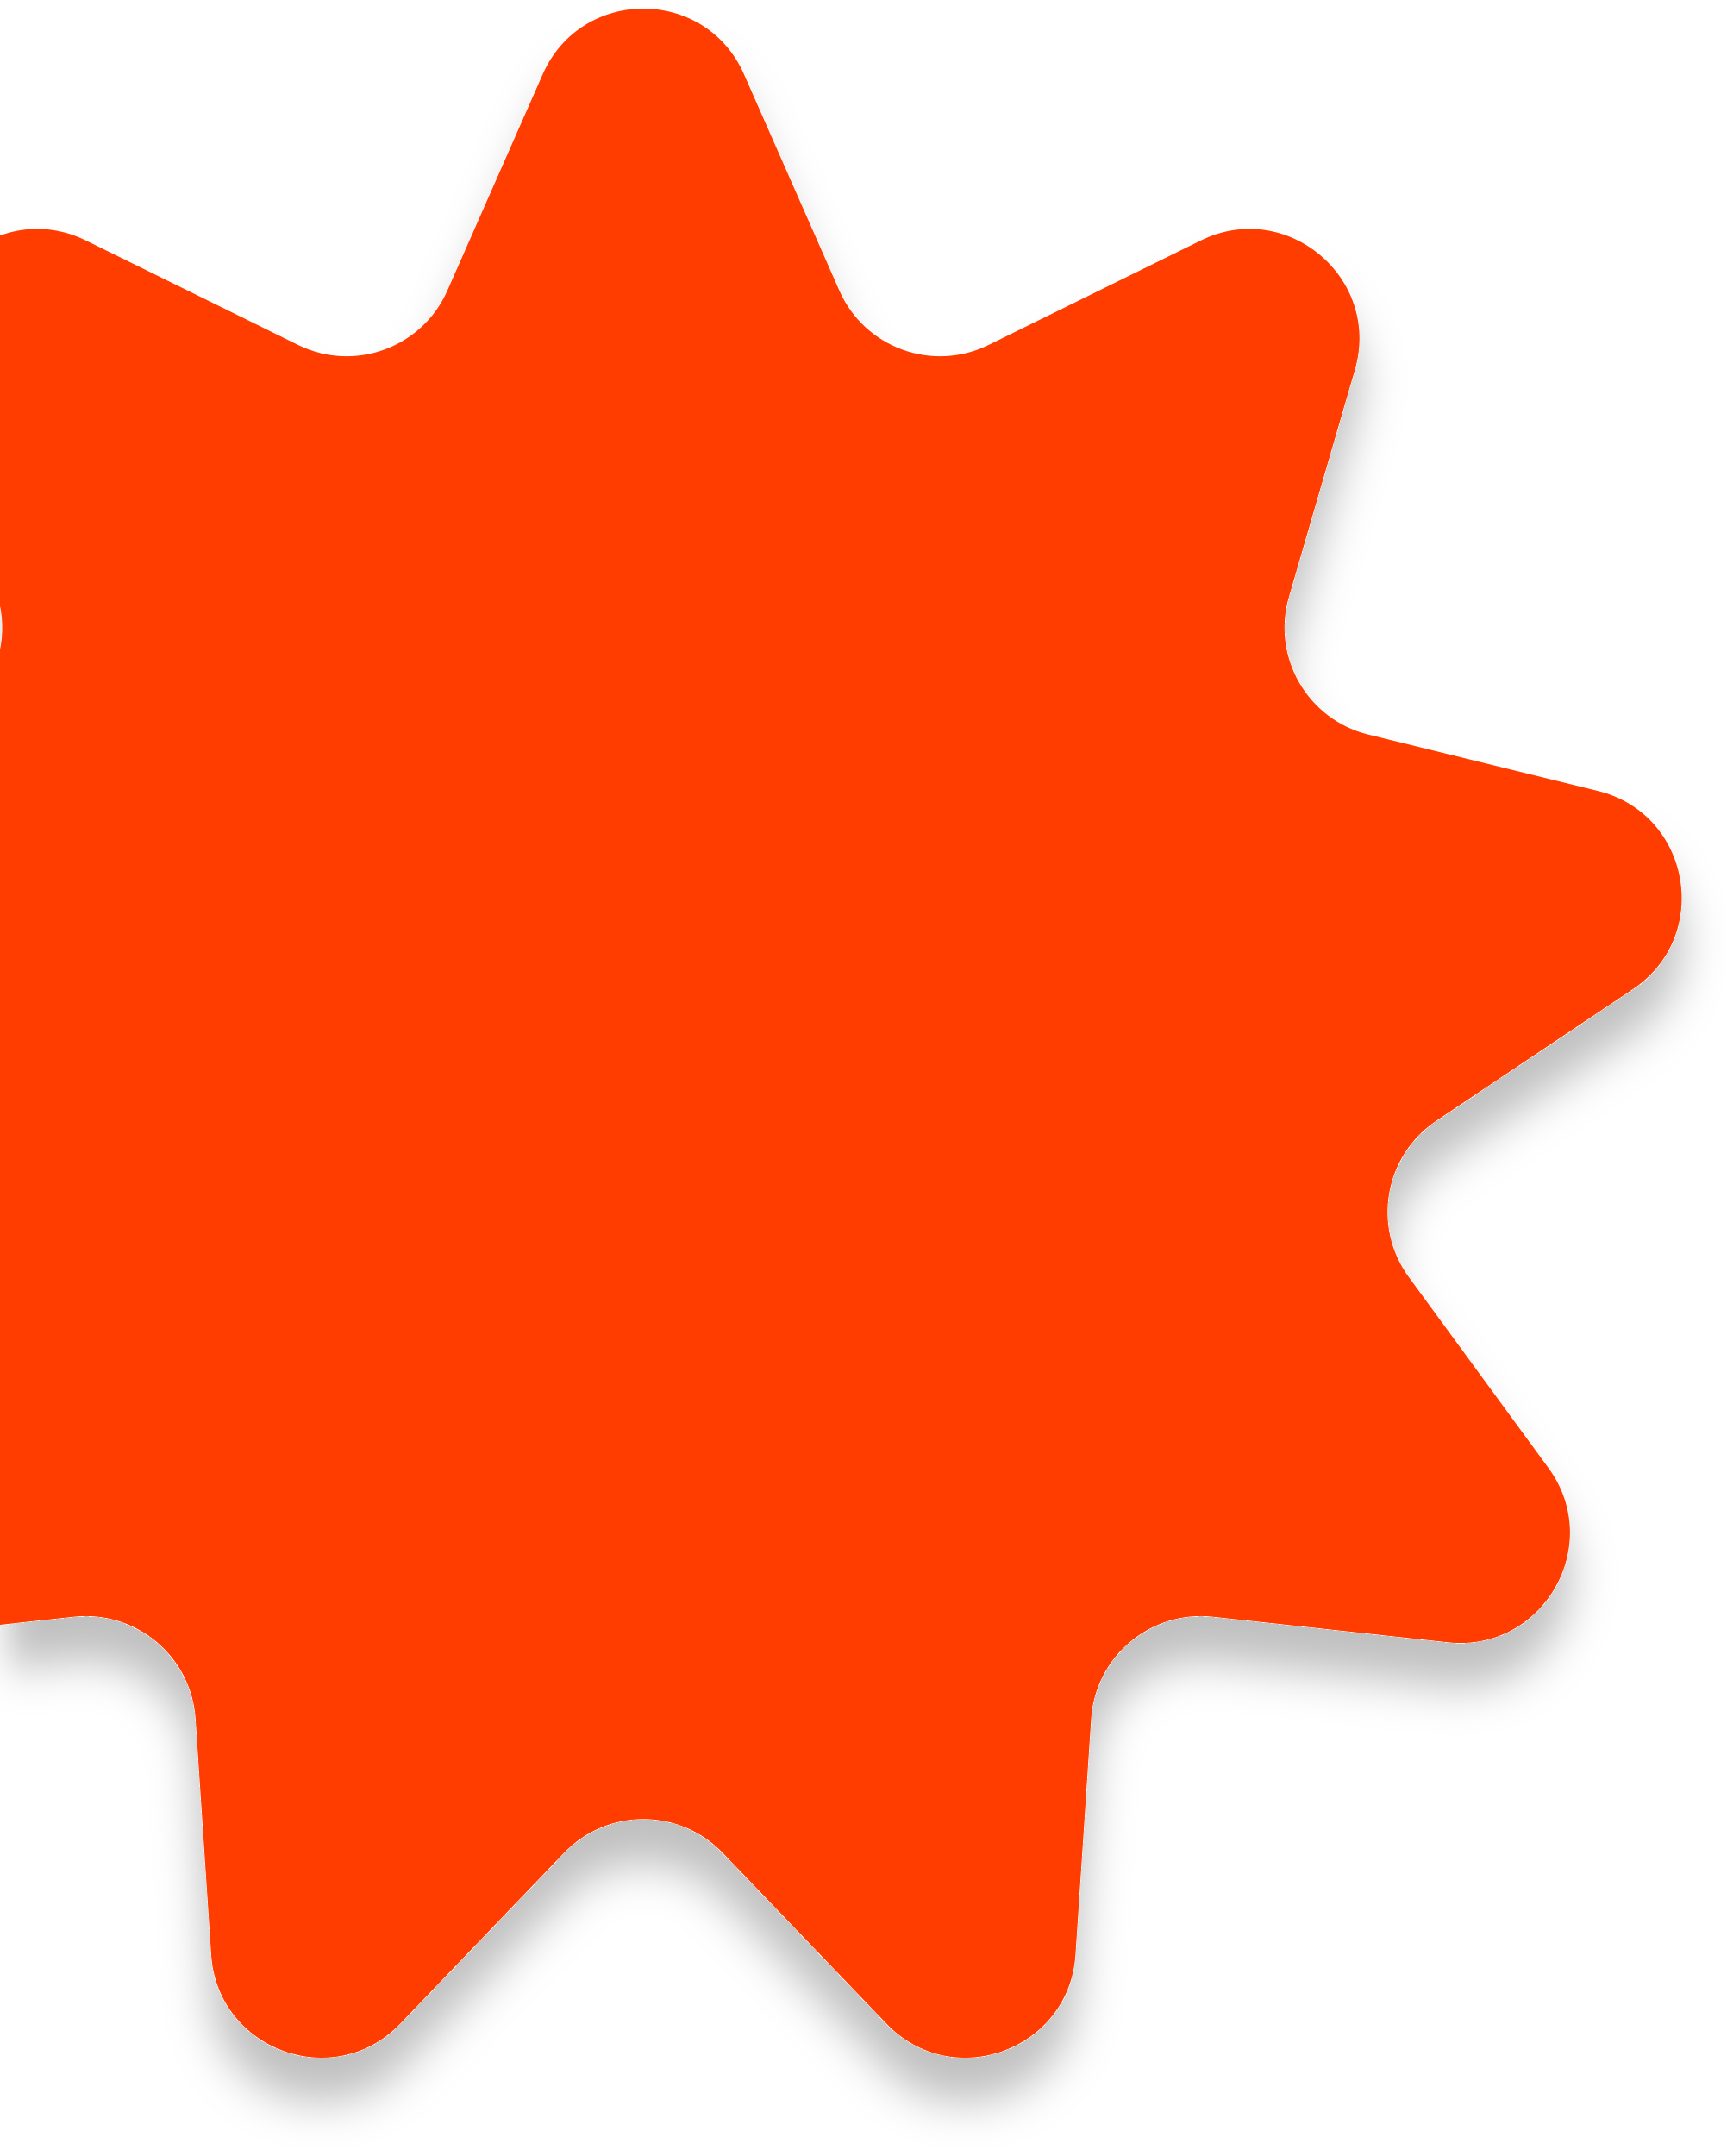
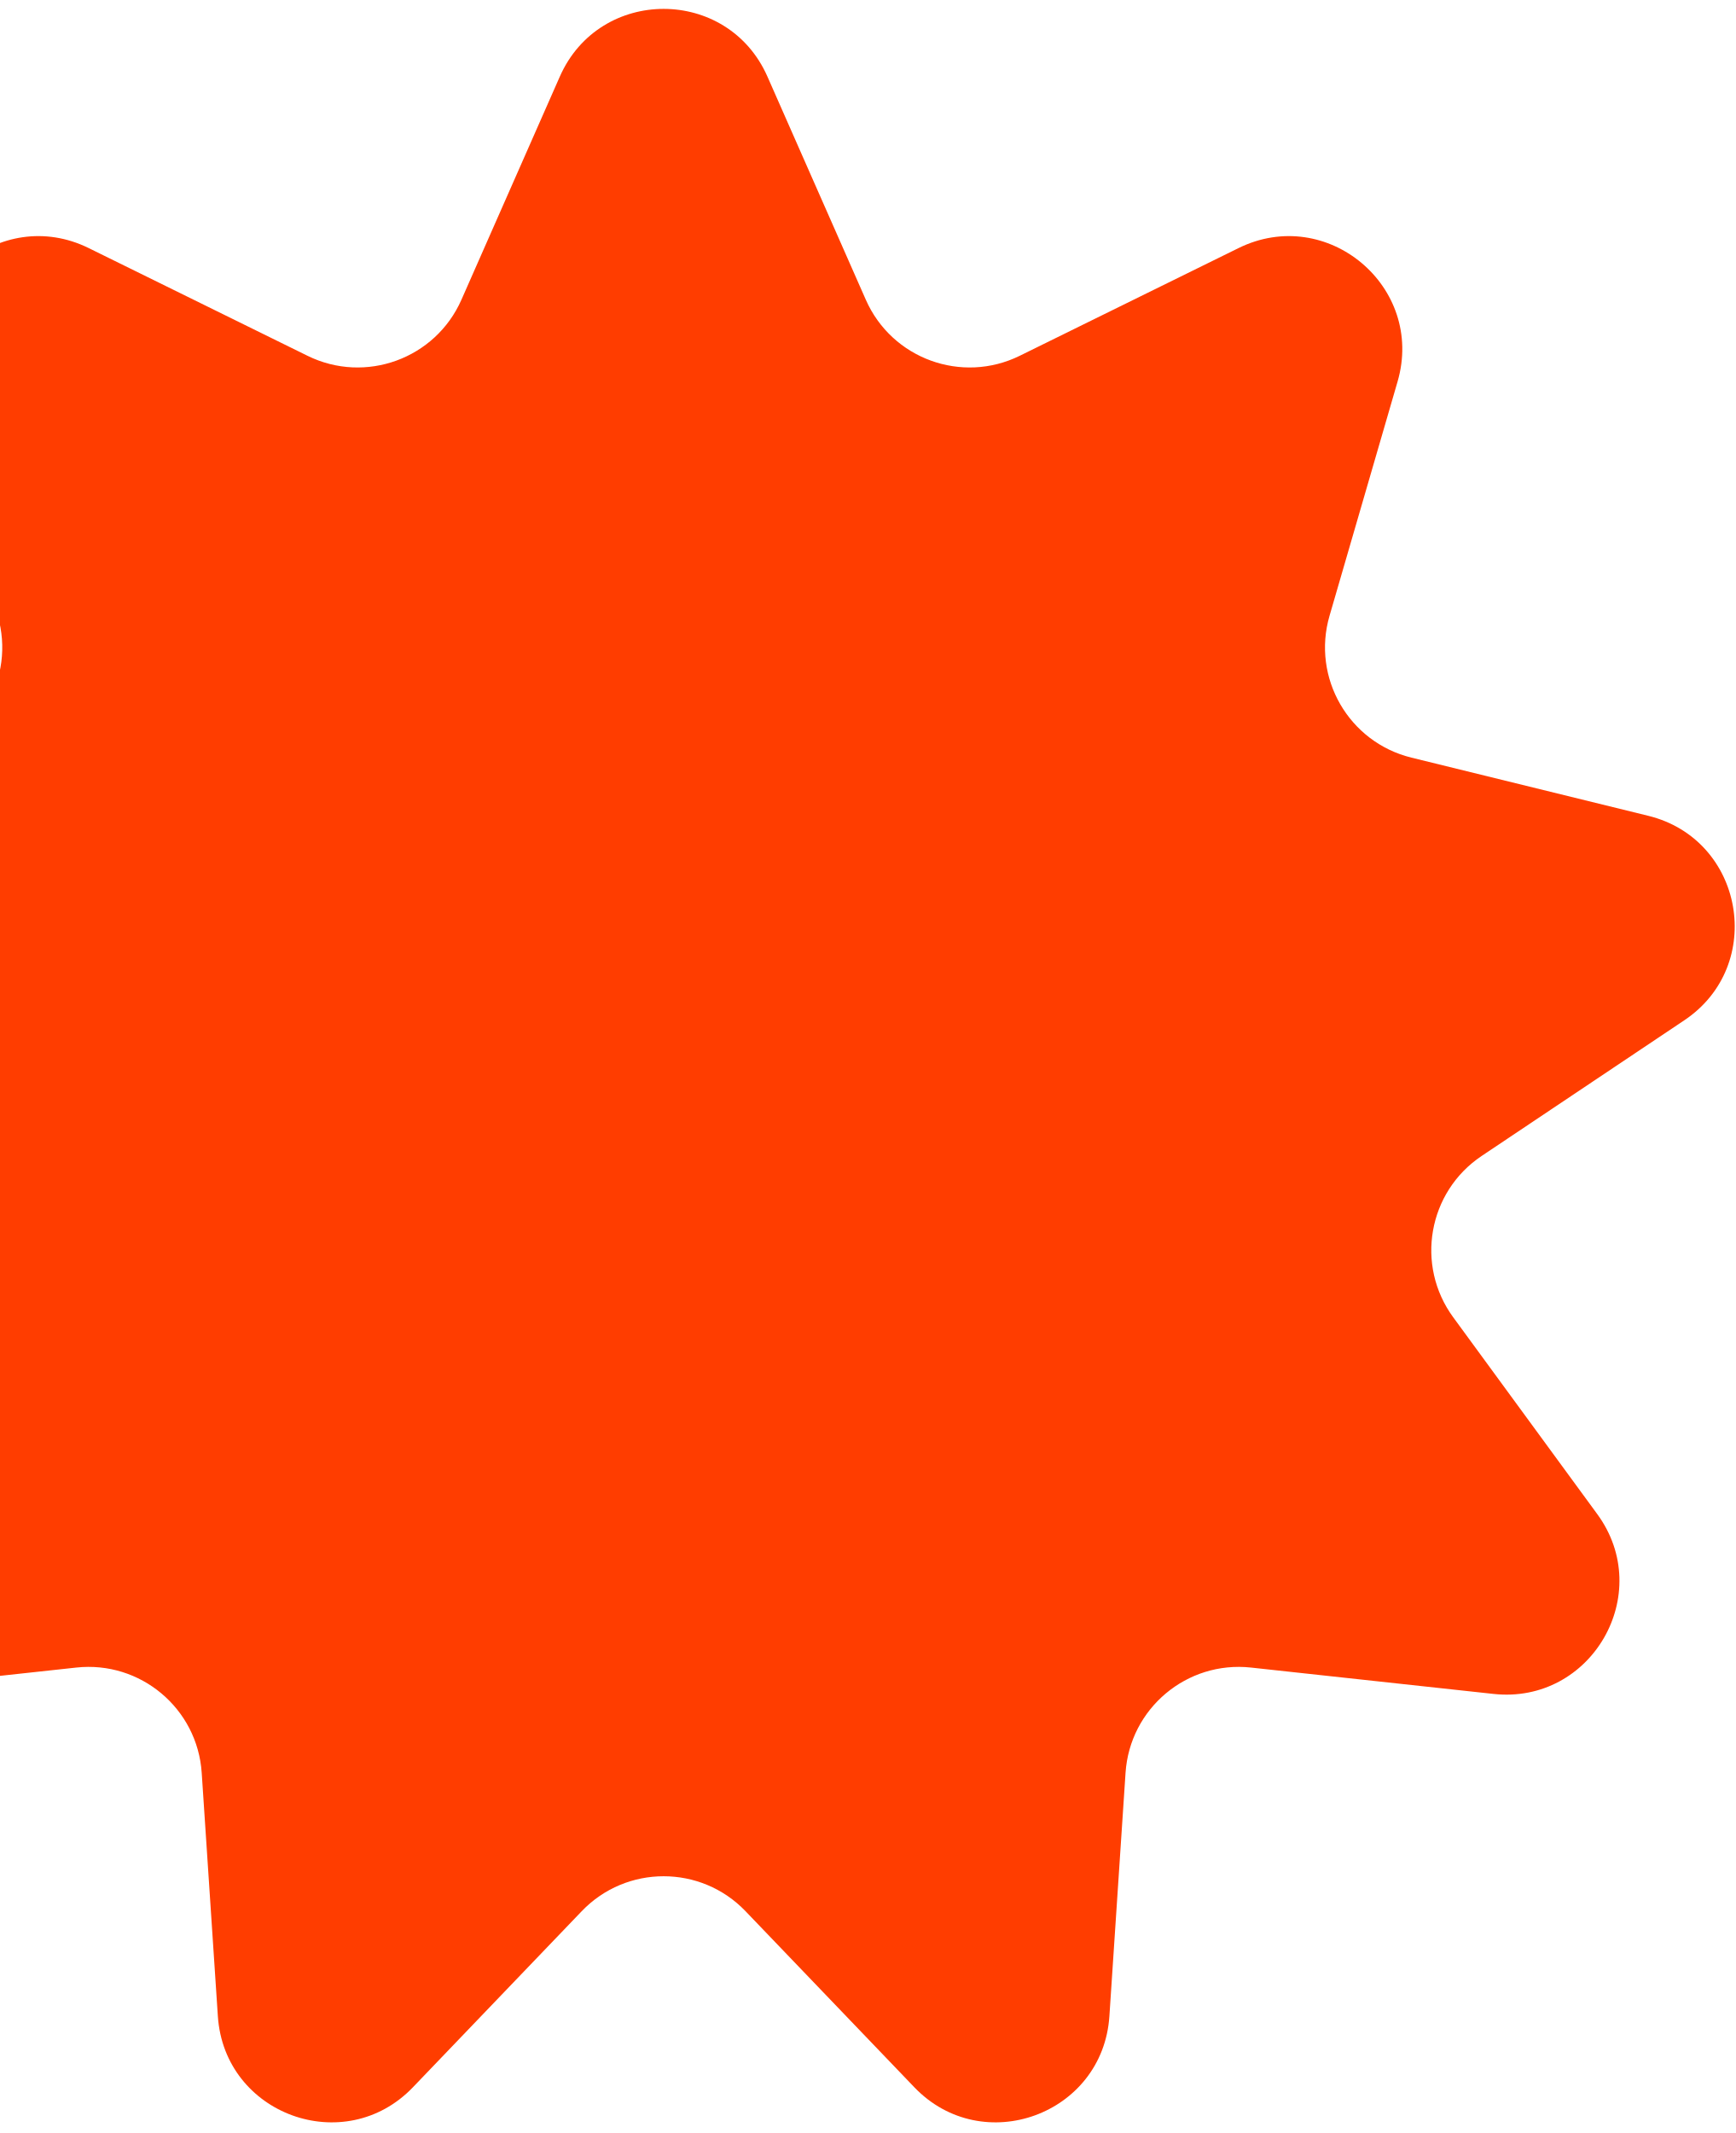
- <svg xmlns="http://www.w3.org/2000/svg" width="157" height="196" viewBox="0 0 157 196" fill="none">
-   <g filter="url(#filter0_d_2600_33454)">
-     <path d="M49.35 6.748C52.858 -1.205 64.142 -1.205 67.65 6.748L76.325 26.421C78.62 31.625 84.788 33.87 89.891 31.359L109.182 21.865C116.981 18.027 125.626 25.28 123.2 33.628L117.201 54.275C115.614 59.736 118.895 65.42 124.419 66.776L145.299 71.904C153.741 73.977 155.7 85.09 148.477 89.926L130.609 101.886C125.883 105.049 124.743 111.513 128.103 116.102L140.802 133.452C145.936 140.466 140.294 150.239 131.652 149.3L110.277 146.977C104.623 146.362 99.595 150.581 99.219 156.256L97.795 177.71C97.219 186.383 86.615 190.243 80.599 183.968L65.718 168.449C61.782 164.344 55.218 164.344 51.282 168.449L36.401 183.968C30.385 190.243 19.781 186.383 19.205 177.71L17.781 156.256C17.405 150.581 12.377 146.362 6.723 146.977L-14.652 149.3C-23.294 150.239 -28.936 140.466 -23.802 133.452L-11.103 116.102C-7.743 111.513 -8.883 105.049 -13.609 101.886L-31.477 89.926C-38.7 85.09 -36.741 73.977 -28.299 71.904L-7.419 66.776C-1.895 65.42 1.386 59.736 -0.201 54.275L-6.2 33.628C-8.626 25.28 0.019 18.027 7.818 21.865L27.109 31.359C32.212 33.87 38.38 31.625 40.675 26.421L49.35 6.748Z" fill="#FF3D00" />
-   </g>
-   <defs>
-     <filter id="filter0_d_2600_33454" x="-39.919" y="0.783" width="196.838" height="194.279" filterUnits="userSpaceOnUse" color-interpolation-filters="sRGB">
-       <feFlood flood-opacity="0" result="BackgroundImageFix" />
-       <feColorMatrix in="SourceAlpha" type="matrix" values="0 0 0 0 0 0 0 0 0 0 0 0 0 0 0 0 0 0 127 0" result="hardAlpha" />
-       <feOffset dy="4" />
-       <feGaussianBlur stdDeviation="2" />
-       <feComposite in2="hardAlpha" operator="out" />
-       <feColorMatrix type="matrix" values="0 0 0 0 0 0 0 0 0 0 0 0 0 0 0 0 0 0 0.25 0" />
-       <feBlend mode="normal" in2="BackgroundImageFix" result="effect1_dropShadow_2600_33454" />
-       <feBlend mode="normal" in="SourceGraphic" in2="effect1_dropShadow_2600_33454" result="shape" />
-     </filter>
-   </defs>
+ <svg xmlns="http://www.w3.org/2000/svg" width="153" height="188" viewBox="0 0 153 188" fill="none">
+   <path d="M49.35 6.748C52.858 -1.205 64.142 -1.205 67.65 6.748L76.325 26.421C78.62 31.625 84.788 33.87 89.891 31.359L109.182 21.865C116.981 18.027 125.626 25.28 123.2 33.628L117.201 54.275C115.614 59.736 118.895 65.42 124.419 66.776L145.299 71.904C153.741 73.977 155.7 85.09 148.477 89.926L130.609 101.886C125.883 105.049 124.743 111.513 128.103 116.102L140.802 133.452C145.936 140.466 140.294 150.239 131.652 149.3L110.277 146.977C104.623 146.362 99.595 150.581 99.219 156.256L97.795 177.71C97.219 186.383 86.615 190.243 80.599 183.968L65.718 168.449C61.782 164.344 55.218 164.344 51.282 168.449L36.401 183.968C30.385 190.243 19.781 186.383 19.205 177.71L17.781 156.256C17.405 150.581 12.377 146.362 6.723 146.977L-14.652 149.3C-23.294 150.239 -28.936 140.466 -23.802 133.452L-11.103 116.102C-7.743 111.513 -8.883 105.049 -13.609 101.886L-31.477 89.926C-38.7 85.09 -36.741 73.977 -28.299 71.904L-7.419 66.776C-1.895 65.42 1.386 59.736 -0.201 54.275L-6.2 33.628C-8.626 25.28 0.019 18.027 7.818 21.865L27.109 31.359C32.212 33.87 38.38 31.625 40.675 26.421L49.35 6.748Z" fill="#FF3D00" />
</svg>
